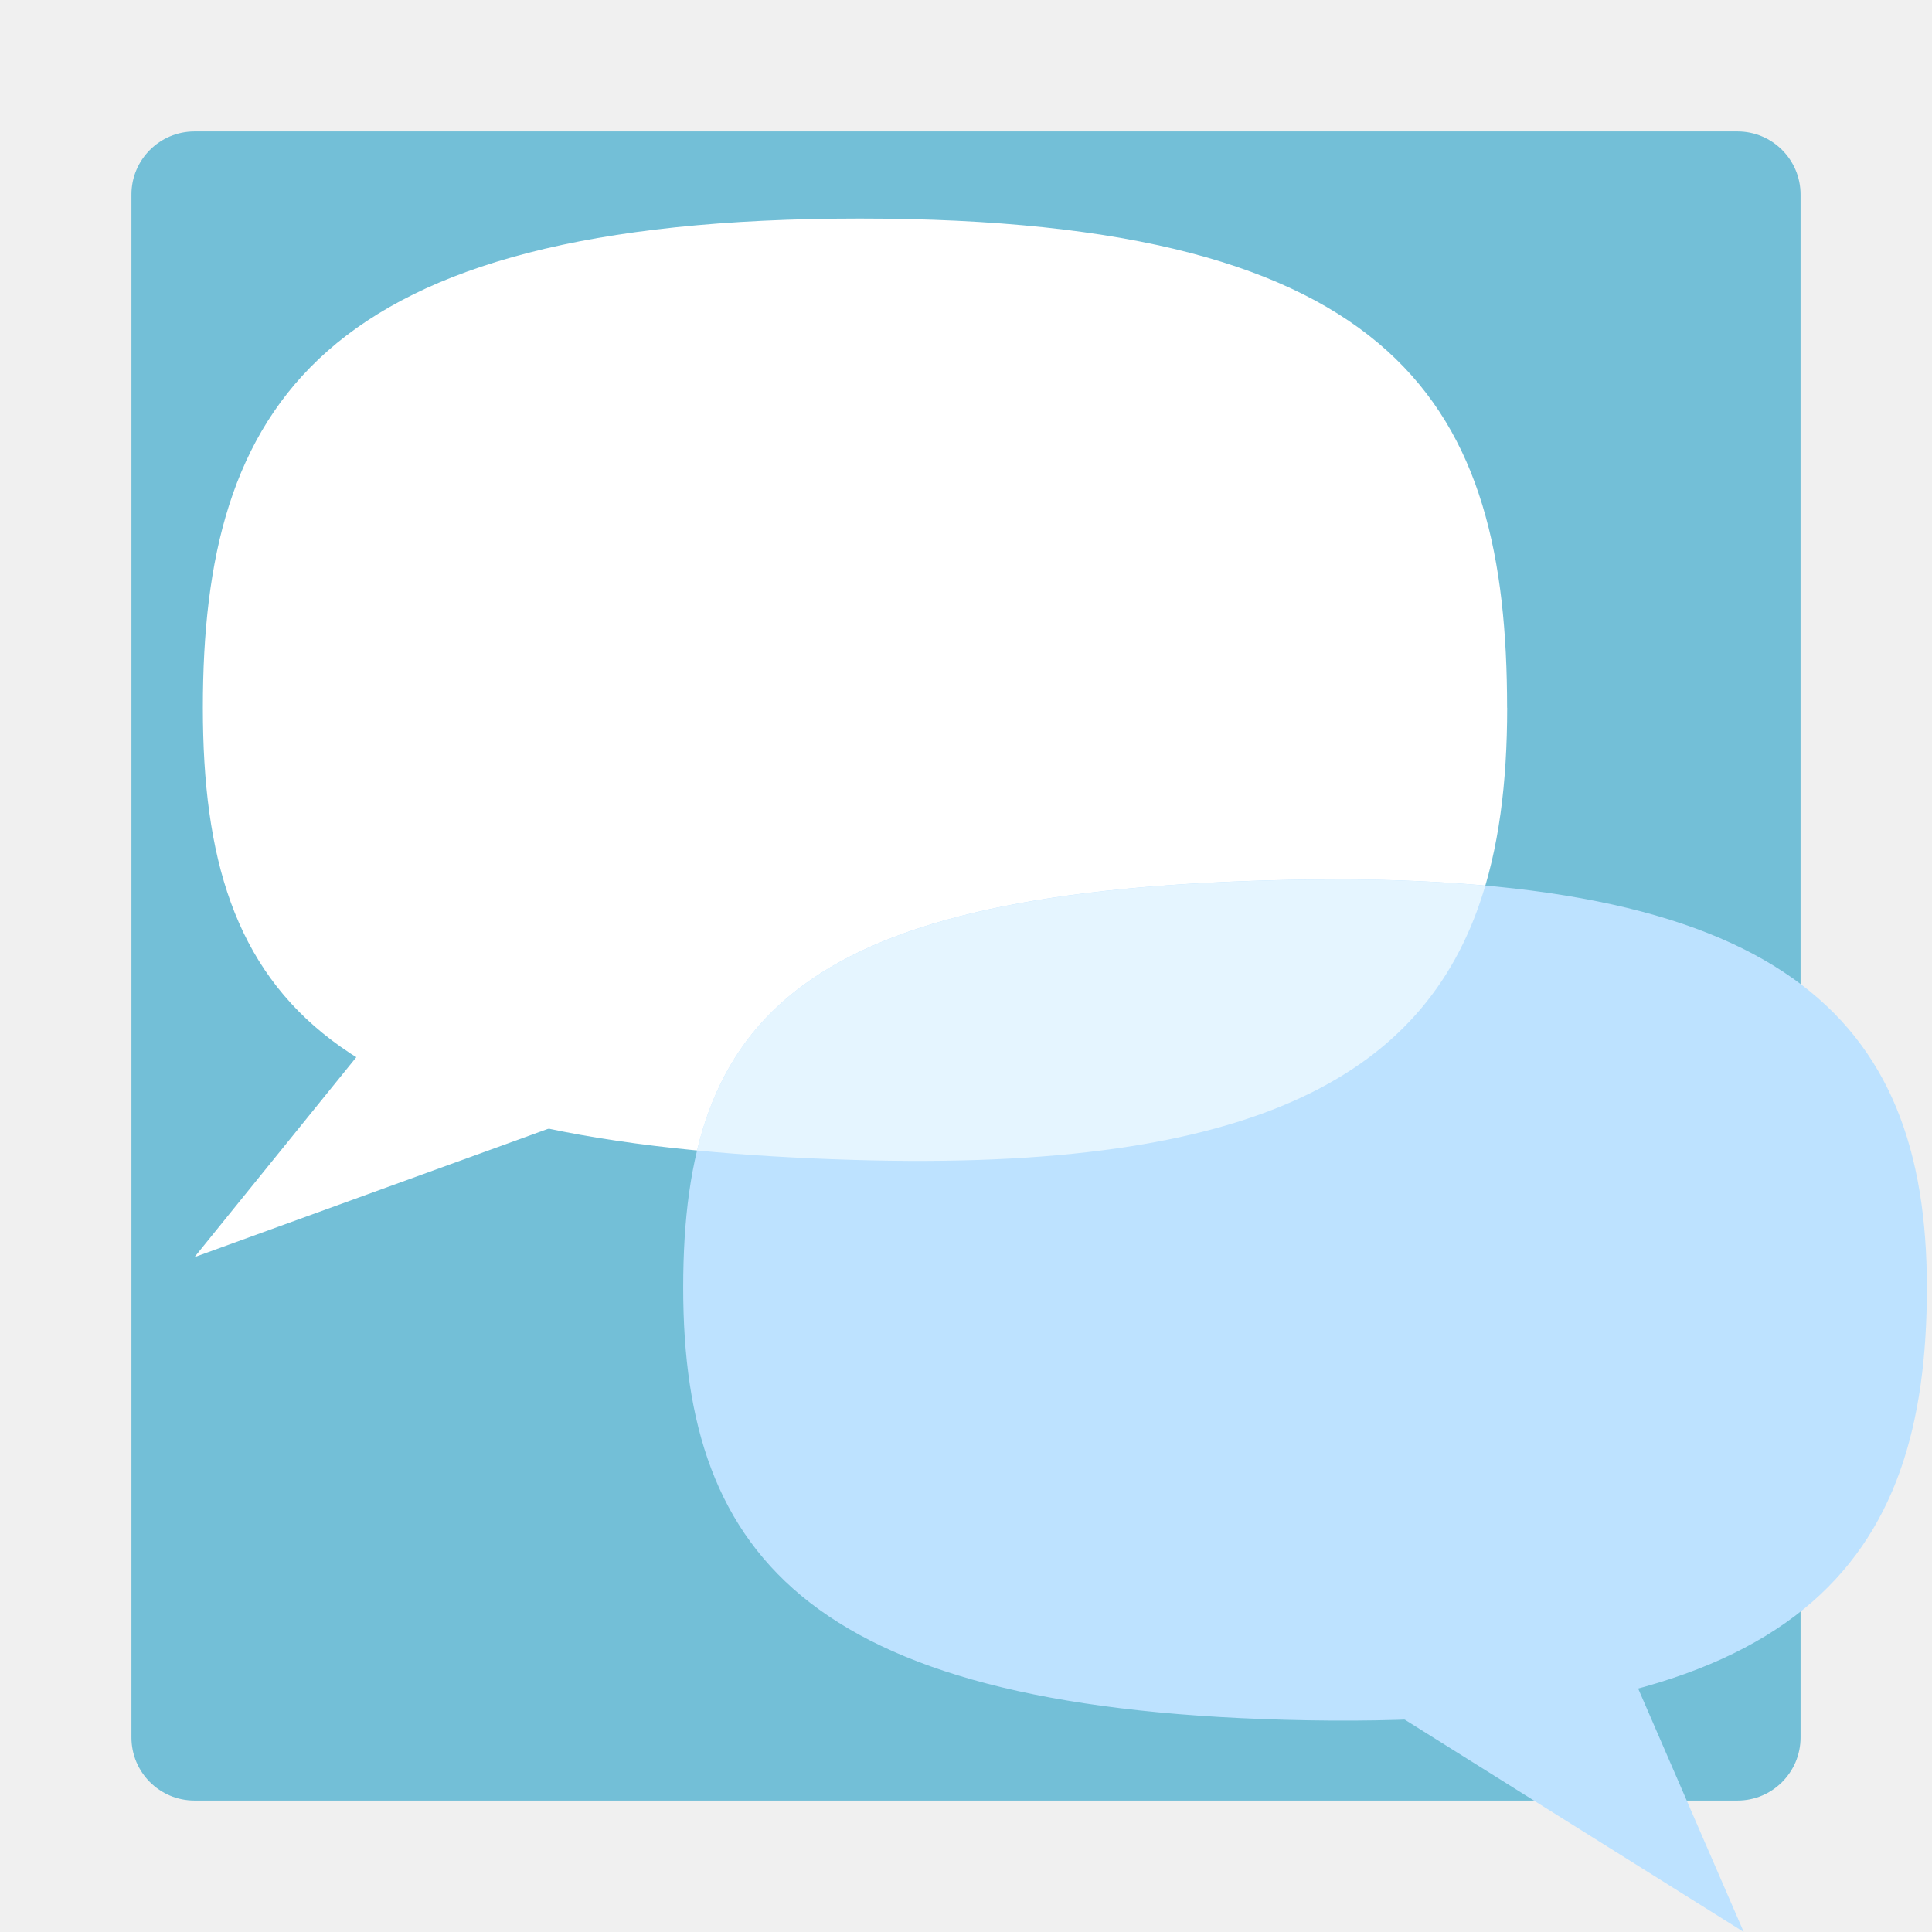
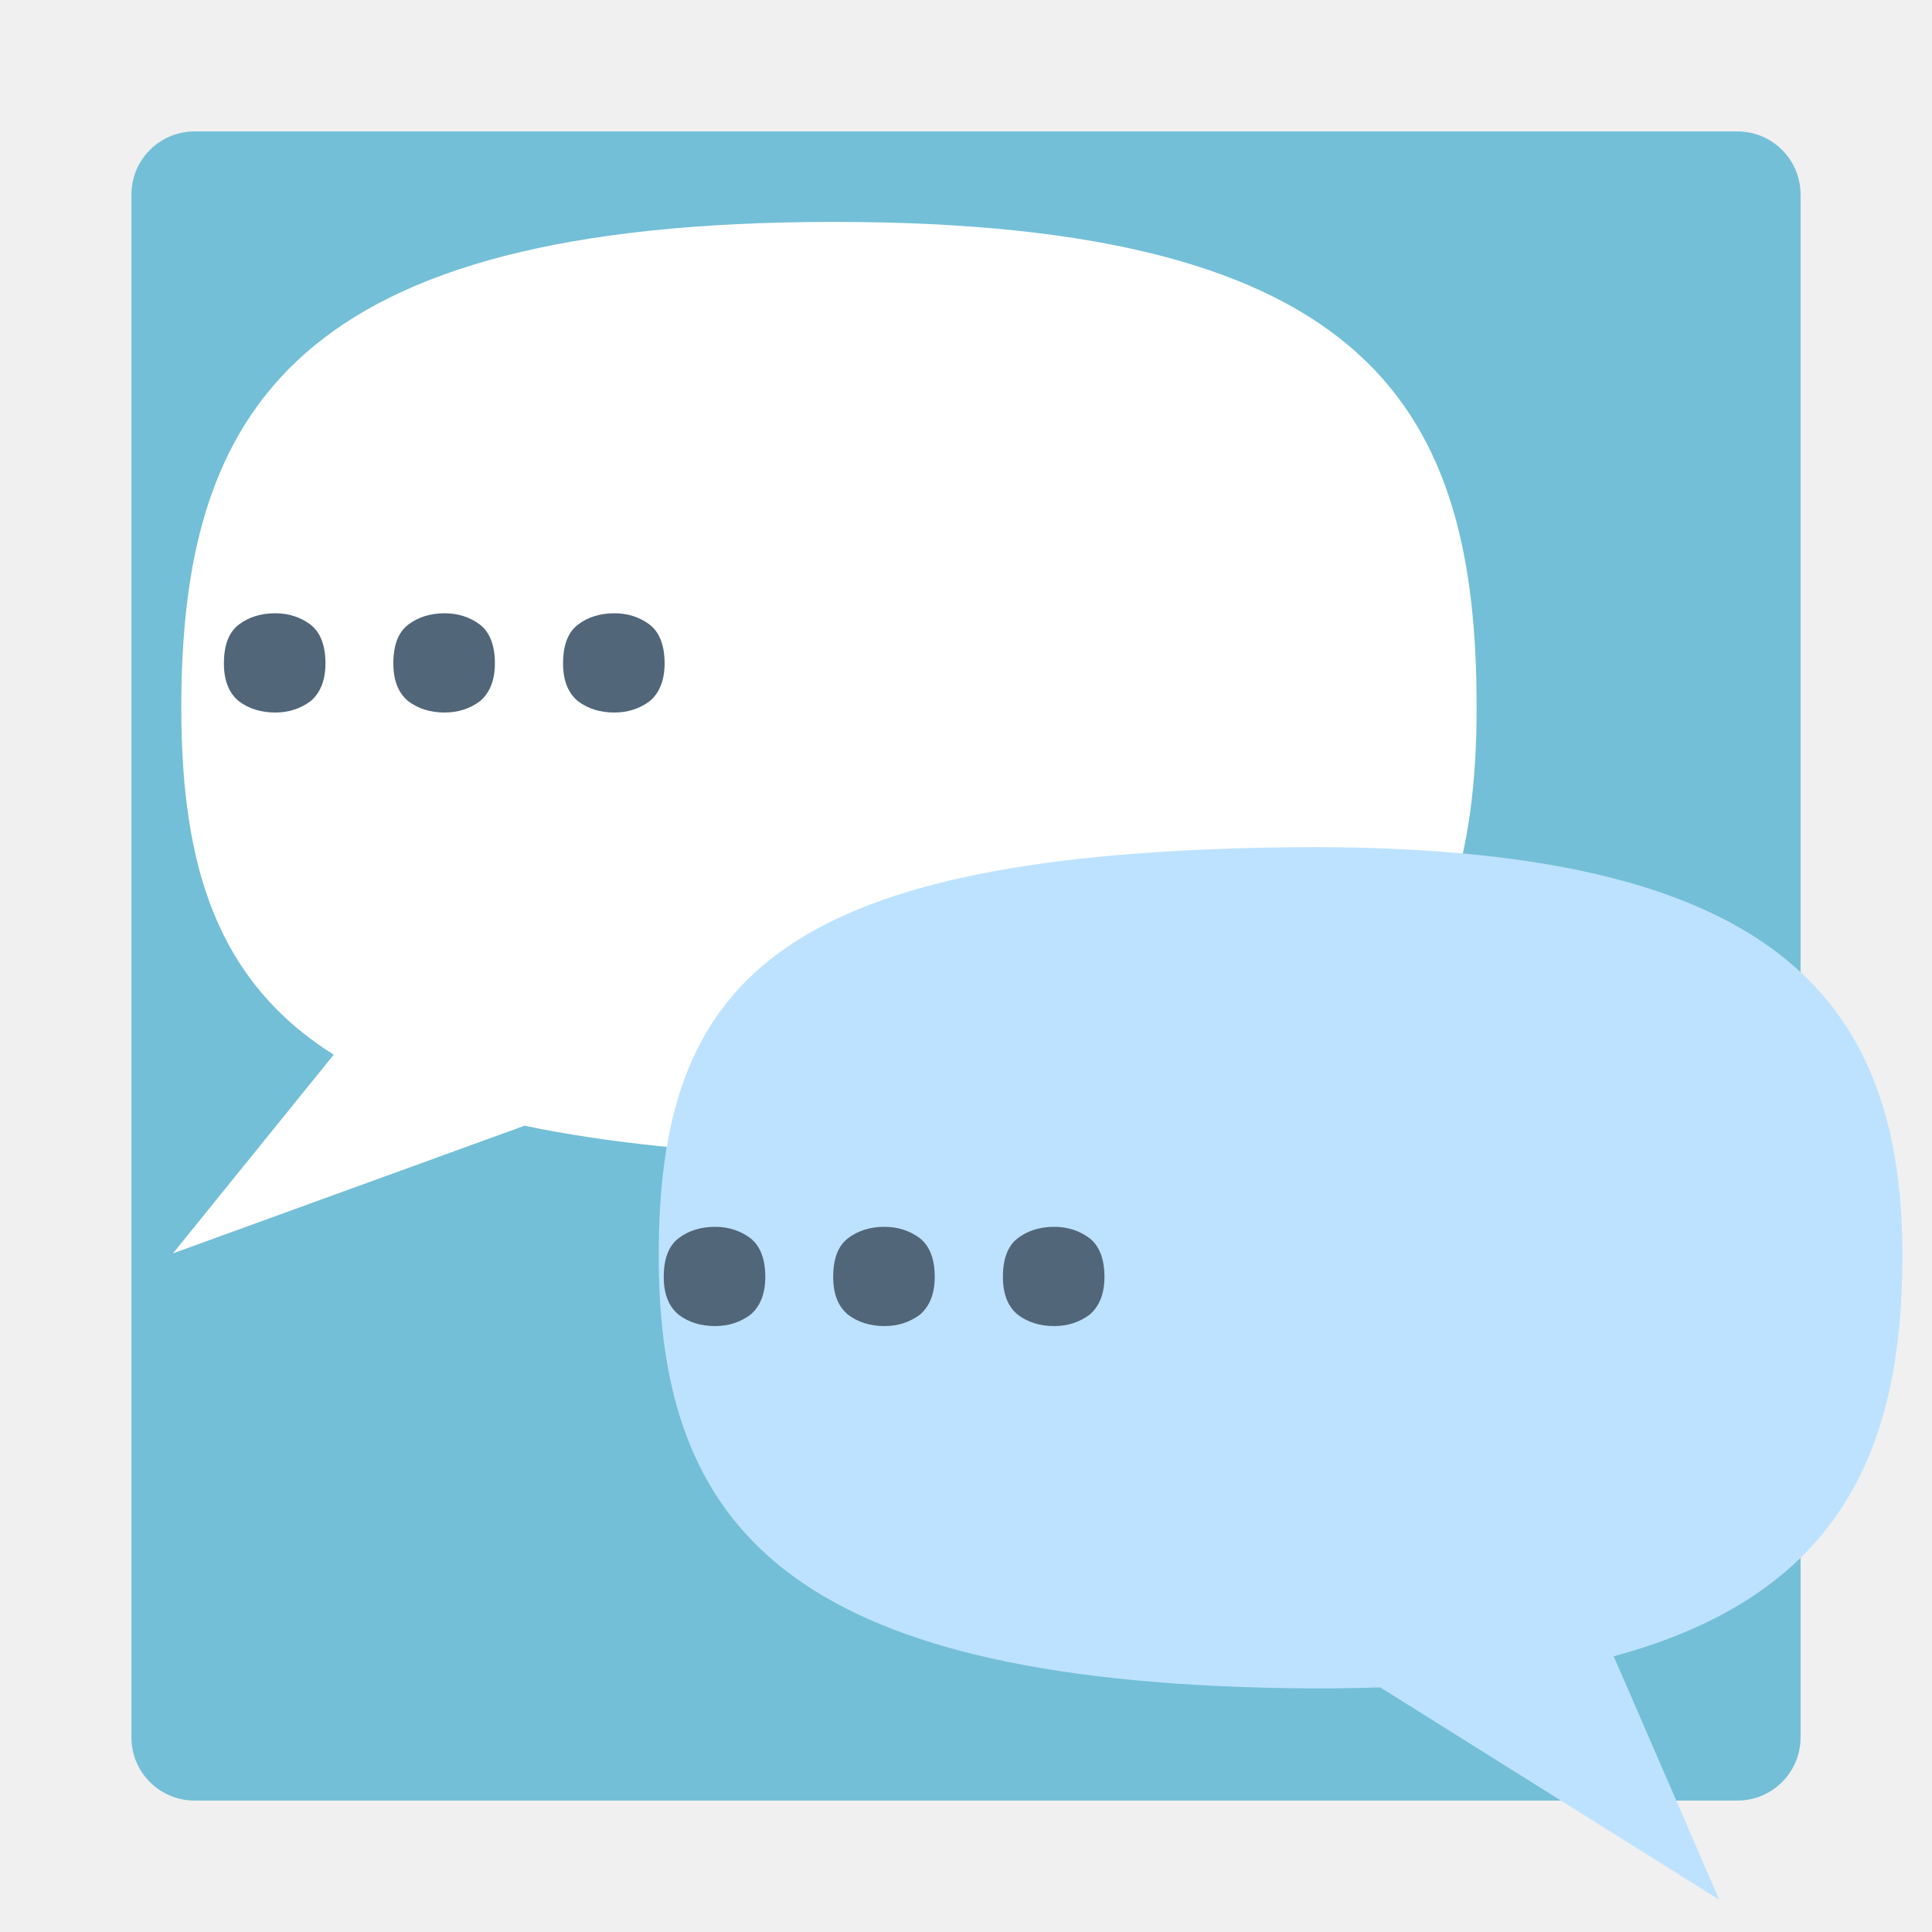
<svg xmlns="http://www.w3.org/2000/svg" xmlns:xlink="http://www.w3.org/1999/xlink" width="100" height="100" viewBox="0 0 26.458 26.458" version="1.1" id="svg2787">
  <defs id="defs2784">
    <radialGradient xlink:href="#linearGradient15505" id="radialGradient52129-9-6" cx="76.809" cy="-0.699" fx="76.809" fy="-0.699" r="8.034" gradientTransform="matrix(1.13596,1.652974,-1.485476,1.020852,-70.69832,-120.2656)" gradientUnits="userSpaceOnUse" />
    <linearGradient id="linearGradient15505">
      <stop style="stop-color:#fffae2;stop-opacity:1;" offset="0" id="stop15495" />
      <stop style="stop-color:#fff7ce;stop-opacity:1;" offset="0.115" id="stop15497" />
      <stop style="stop-color:#ff4f9d;stop-opacity:1;" offset="0.408" id="stop15499" />
      <stop style="stop-color:#ff2158;stop-opacity:1;" offset="0.762" id="stop15501" />
      <stop style="stop-color:#ff0515;stop-opacity:1;" offset="1" id="stop15503" />
    </linearGradient>
    <linearGradient xlink:href="#linearGradient29522" id="linearGradient31309" gradientUnits="userSpaceOnUse" gradientTransform="matrix(0.7932409,-0.6089079,0.7932409,0.6089079,4.892518,-8.867114)" x1="14.228" y1="-29.19" x2="3.659" y2="-18.62" />
    <linearGradient id="linearGradient29522">
      <stop style="stop-color:#d4a125;stop-opacity:1;" offset="0" id="stop29518" />
      <stop style="stop-color:#edd495;stop-opacity:1;" offset="1" id="stop29520" />
    </linearGradient>
    <linearGradient xlink:href="#linearGradient29522" id="linearGradient31385" gradientUnits="userSpaceOnUse" gradientTransform="matrix(-0.7932409,-0.6089079,-0.7932409,0.6089079,5.107999,-8.867114)" x1="14.228" y1="-29.19" x2="3.659" y2="-18.62" />
    <linearGradient xlink:href="#linearGradient29522" id="linearGradient29605" gradientUnits="userSpaceOnUse" gradientTransform="matrix(0.8001375,-0.6190755,0.8001375,0.6190755,17.50946,-0.3688092)" x1="14.228" y1="-29.19" x2="3.659" y2="-18.62" />
  </defs>
  <g id="layer1">
    <rect style="fill:#73bfd7;fill-opacity:1;fill-rule:evenodd;stroke-width:0.229" id="rect26083" width="22.858" height="22.858" x="1.8" y="1.8" rx="0.864" ry="0.864" />
    <rect style="fill:#b2e7f8;fill-opacity:1;fill-rule:evenodd;stroke-width:0.229" id="rect26083-5" width="22.858" height="22.858" x="-29.249" y="33.121" rx="0.864" ry="0.864" />
    <g id="g117847" transform="translate(-85.68201,-18.42902)">
      <path id="rect29651" style="fill:#b89644;fill-opacity:1;fill-rule:evenodd;stroke-width:0.253" d="m -35.605,27.319 c -0.493,-1e-6 -0.985,0.145 -1.362,0.435 l -11.147,8.557 h 0.002 V 52.708 h 25.015 V 36.311 h 0.002 L -34.243,27.754 c -0.377,-0.29 -0.87,-0.435 -1.363,-0.435 z" />
      <rect style="mix-blend-mode:multiply;fill:#ddd3d3;fill-opacity:1;fill-rule:evenodd;stroke-width:0.259" id="rect31549-1" width="22.808" height="19.408" x="-46.973" y="31.063" />
      <rect style="fill:#ffffff;fill-rule:evenodd;stroke-width:0.265" id="rect31549" width="22.101" height="20.893" x="-46.656" y="31.253" />
      <text xml:space="preserve" style="font-style:normal;font-weight:normal;font-size:15.525px;line-height:1.25;font-family:sans-serif;fill:#000000;fill-opacity:1;stroke:none;stroke-width:0.243" x="-31.271" y="52.283" id="text33454" transform="matrix(0.9981024,0.2998089,-0.2238531,0.9346605,0,0)">
        <tspan id="tspan33452" style="font-style:normal;font-variant:normal;font-weight:bold;font-stretch:normal;font-size:15.525px;font-family:Amiri;-inkscape-font-specification:'Amiri Bold';fill:#ff2e2e;fill-opacity:1;stroke-width:0.243" x="-31.271" y="52.283">@</tspan>
      </text>
      <path id="path31562" style="mix-blend-mode:normal;fill:#c5a761;fill-opacity:1;stroke:#000000;stroke-width:0;stroke-linecap:butt;stroke-linejoin:miter;stroke-dasharray:none;stroke-opacity:1" d="m -24.548,36.496 -11.088,7.975 -11.019,-7.925 v 2.948 l 9.954,8.797 h 1.995 l -0.003,-0.05 h 0.208 l 9.953,-8.798 z" />
      <g id="g31560" transform="matrix(1,0,0,0.991651,-40.60526,66.98862)">
        <g id="g31553">
          <path id="rect29033-76-4" style="fill:url(#linearGradient31309);fill-opacity:1;fill-rule:evenodd;stroke-width:0.295" d="m -7.509,-30.936 v 16.535 c 0.453,10e-7 0.906,-0.133 1.253,-0.399 l 10.25,-7.868 -10.25,-7.868 c -0.347,-0.266 -0.8,-0.399 -1.253,-0.399 z" />
          <path id="rect29033-76-4-0" style="fill:url(#linearGradient31385);fill-opacity:1;fill-rule:evenodd;stroke-width:0.295" d="m 17.51,-30.936 v 16.535 c -0.453,10e-7 -0.906,-0.133 -1.253,-0.399 L 6.007,-22.668 16.257,-30.537 c 0.347,-0.266 0.8,-0.399 1.253,-0.399 z" />
        </g>
        <path id="rect29033-76-0" style="fill:#b89644;fill-opacity:1;fill-rule:evenodd;stroke-width:0.319" d="m 5,-23.668 c -0.473,-1e-6 -0.945,0.149 -1.307,0.448 l -10.696,8.82 H 17.003 L 6.307,-23.221 C 5.945,-23.519 5.473,-23.668 5,-23.668 Z" />
        <path id="rect29033-76" style="fill:url(#linearGradient29605);fill-opacity:1;fill-rule:evenodd;stroke-width:0.299" d="m 5,-22.806 c -0.457,-1e-6 -0.913,0.135 -1.264,0.406 l -10.339,8 H 16.603 L 6.264,-22.4 c -0.35,-0.271 -0.807,-0.406 -1.264,-0.406 z" />
      </g>
    </g>
    <g id="g4859" transform="matrix(0.4998618,0,0,0.5399093,24.50334,46.75995)" style="fill:#a6dcdc;fill-opacity:1;stroke-width:1.925">
      <path style="fill:#a6dcdc;fill-opacity:1;stroke:#000000;stroke-width:0;stroke-linecap:butt;stroke-linejoin:miter;stroke-dasharray:none;stroke-opacity:1" d="m 40.302,-49.403 c 0,0 -3.2,3.3 -7.5,2.6 -4.3,-0.7 -5.4,-4.7 -5.4,-4.7 0,0 -6.768,0.076 -7.5,-7 -0.732,-7.076 6.2,-9.3 6.2,-9.3 0,0 -1.3,-6.3 4.1,-8.7 5.4,-2.4 9.3,1.7 9.3,1.7 0,0 3.7,-3.5 9,-2 5.3,1.5 6.4,5.8 6.4,5.8 0,0 8,0.1 8.4,5.3 0.4,5.2 -3.2,7.5 -3.2,7.5 0,0 2.6,5.2 -1.6,8.4 -4.2,3.2 -7.9,0.1 -7.9,0.1 0,0 -0.4,4.4 -5.3,4.5 -4.9,0.1 -5,-4.2 -5,-4.2 z" id="path4522" />
      <circle style="fill:#a6dcdc;fill-opacity:1;fill-rule:evenodd;stroke-width:0.509" id="path4576" cx="53.603" cy="-43.602" r="2.9" />
      <circle style="fill:#a6dcdc;fill-opacity:1;fill-rule:evenodd;stroke-width:0.509" id="path4578" cx="59.003" cy="-39.602" r="2" />
    </g>
-     <g id="g39129" transform="translate(2.300118,-0.4000204)" style="fill:#ffffff">
-       <path id="path4915" style="mix-blend-mode:normal;fill:#ffffff;fill-opacity:1;fill-rule:evenodd;stroke-width:0.283" d="m 18.34,10.093 c 0,4.102 -1.806,6.409 -8.965,6.191 -7.159,-0.218 -8.897,-2.088 -8.897,-6.191 0,-4.102 1.561,-6.7 8.998,-6.7 7.437,0 8.863,2.598 8.863,6.7 z" />
-       <path style="mix-blend-mode:normal;fill:#ffffff;fill-opacity:1;stroke:#000000;stroke-width:0;stroke-linecap:round;stroke-linejoin:miter;stroke-dasharray:none;stroke-opacity:1" d="M 4.215,12.857 0.363,17.616 5.59,15.719 Z" id="path56756" />
-     </g>
-     <path id="path4915-7" style="mix-blend-mode:normal;fill:#bde2ff;fill-opacity:1;fill-rule:evenodd;stroke-width:0.282" d="m 9.356,17.635 c 0,3.725 1.782,5.807 8.566,5.924 6.784,0.116 8.466,-2.199 8.466,-5.924 0,-3.725 -2,-5.719 -8.717,-5.586 -6.717,0.133 -8.315,1.861 -8.315,5.586 z" />
-     <path style="mix-blend-mode:normal;fill:#bde2ff;fill-opacity:1;stroke:#000000;stroke-width:0;stroke-linecap:round;stroke-linejoin:miter;stroke-dasharray:none;stroke-opacity:1" d="m 21.572,21.137 2.308,5.321 -4.754,-2.978 z" id="path56756-6" />
-     <path id="path4915-2" style="mix-blend-mode:normal;fill:#e5f5ff;fill-opacity:1;fill-rule:evenodd;stroke-width:0.283" d="m 18.286,12.044 c -0.201,2.3e-5 -0.406,0.002 -0.616,0.006 -5.463,0.108 -7.539,1.271 -8.125,3.705 0.65,0.063 1.359,0.106 2.13,0.129 5.587,0.17 7.913,-1.197 8.666,-3.756 -0.626,-0.056 -1.309,-0.085 -2.055,-0.085 z" />
+     <path id="path4915" style="mix-blend-mode:screen;fill:#ffffff;fill-opacity:1;fill-rule:evenodd;stroke-width:0.281" d="m 11.42,3.039 c -7.386,0 -8.937,2.58 -8.937,6.654 0,2.2 0.504,3.753 2.087,4.751 l -2.201,2.72 4.815,-1.748 c 1.118,0.235 2.481,0.375 4.135,0.425 7.11,0.217 8.903,-2.074 8.903,-6.148 0,-4.074 -1.416,-6.654 -8.803,-6.654 z" />
+     <path id="path4915-7" style="mix-blend-mode:normal;fill:#bde2ff;fill-opacity:1;fill-rule:evenodd;stroke-width:0.282" d="m 14.093,39.341 c 0,3.725 1.782,5.807 8.566,5.924 6.784,0.116 8.466,-2.199 8.466,-5.924 0,-3.725 -2,-5.719 -8.717,-5.586 -6.717,0.133 -8.315,1.861 -8.315,5.586 z" />
+     <path style="mix-blend-mode:normal;fill:#bde2ff;fill-opacity:1;stroke:#000000;stroke-width:0;stroke-linecap:round;stroke-linejoin:miter;stroke-dasharray:none;stroke-opacity:1" d="m 26.31,42.843 2.308,5.321 -4.754,-2.978 z" id="path56756-6" />
+     <path id="path4915-7-3" style="mix-blend-mode:normal;fill:#bde2ff;fill-opacity:1;fill-rule:evenodd;stroke-width:0.282" d="m 17.952,11.602 c -0.201,2.3e-5 -0.406,0.002 -0.616,0.006 -6.717,0.133 -8.315,1.861 -8.315,5.586 0,3.725 1.782,5.807 8.566,5.924 0.462,0.008 0.9,0.004 1.315,-0.01 l 4.643,2.909 -1.446,-3.335 c 3.07,-0.829 3.954,-2.789 3.954,-5.489 0,-3.609 -1.877,-5.593 -8.101,-5.592 z" />
+     <path id="path4915-2" style="mix-blend-mode:normal;fill:#e5f5ff;fill-opacity:1;fill-rule:evenodd;stroke-width:0.283" d="m 23.024,33.749 c -0.201,2.3e-5 -0.406,0.002 -0.616,0.006 -5.463,0.108 -7.539,1.271 -8.125,3.705 0.65,0.063 1.359,0.106 2.13,0.129 5.587,0.17 7.913,-1.197 8.666,-3.756 -0.626,-0.056 -1.309,-0.085 -2.055,-0.085 z" />
    <path id="path4915-2-6" style="mix-blend-mode:normal;fill:#bde2ff;fill-opacity:1;fill-rule:evenodd;stroke-width:0.283" d="m 5.143,29.894 c -0.201,2.3e-5 -0.406,0.002 -0.616,0.006 -5.463,0.108 -7.539,1.271 -8.125,3.705 0.65,0.063 1.359,0.106 2.13,0.129 5.587,0.17 7.913,-1.197 8.666,-3.756 -0.626,-0.056 -1.309,-0.085 -2.055,-0.085 z" />
    <g id="g19354" transform="matrix(0.7496078,0,0,0.7495172,-80.37968,4.077866)" style="stroke-width:1.334">
      <path style="fill:#ff0a2e;fill-opacity:1;stroke:#595147;stroke-width:0;stroke-linecap:round;stroke-linejoin:round;stroke-miterlimit:8;stroke-dasharray:none;paint-order:fill markers stroke" d="m 15.415,23.759 c -1.336,0.314 -2.423,1.339 -2.087,1.525 0.336,0.186 1.154,-0.319 1.047,0.101 -0.106,0.42 0.22,0.887 0.681,0.76 0.461,-0.128 0.806,1.116 1.258,0.6 0.293,-0.334 0.336,-1.712 -0.008,-2.495 -0.187,-0.426 -0.603,-0.668 -0.891,-0.491 z" id="path15561-9" />
      <path style="fill:none;fill-opacity:0.004;stroke:#665c51;stroke-width:0.667;stroke-linecap:round;stroke-linejoin:round;stroke-miterlimit:8;stroke-dasharray:none;stroke-opacity:1;paint-order:fill markers stroke" d="m 5.399,29.538 c 2.631,-0.031 5.613,-1.747 3.616,-3.226 -1.986,-1.472 3.039,-2.596 6.541,-2.63 0,0 0.523,0.461 1.375,0.647" id="path17237-4" />
      <g id="g17349-4" transform="matrix(1.113595,0.1146053,-0.1146051,1.113597,0.8937033,-3.092209)" style="stroke-width:1.192">
        <path id="path49262-6-2" style="fill:url(#radialGradient52129-9-6);fill-opacity:1;fill-rule:evenodd;stroke-width:0.363" d="M 24.03,3.097 C 19.458,1.2 13.368,2.927 11.446,7.52 c -1.493,3.568 -1.097,7.579 0.235,10.738 1.79,4.247 6.153,5.76 10.162,4.125 3.454,-1.409 6.245,-3.993 7.373,-7.757 C 30.859,9.136 28.602,4.993 24.03,3.097 Z" />
        <ellipse style="fill:#ffffff;fill-rule:evenodd;stroke-width:0.32" id="path90349-2-9" cx="17.101" cy="-5.08" rx="1.492" ry="1.915" transform="matrix(0.8178477,0.5754348,-0.7478128,0.6639096,0,0)" />
      </g>
    </g>
    <rect style="fill:#73bfd7;fill-opacity:1;fill-rule:evenodd;stroke-width:0.229" id="rect26083-0" width="22.858" height="22.858" x="-33.704" y="4.869" rx="0.864" ry="0.864" />
+     <text xml:space="preserve" style="font-weight:bold;font-size:8.145px;line-height:1.3;font-family:'Segoe UI';-inkscape-font-specification:'Segoe UI Bold';text-align:center;text-anchor:middle;fill:#516678;fill-opacity:1;stroke:#feb470;stroke-width:0;stroke-linecap:round;stroke-linejoin:round;stroke-miterlimit:8;stroke-dasharray:none;stroke-opacity:0.613;paint-order:fill markers stroke;stop-color:#000000" x="11.372" y="9.649" id="text57253">
+       <tspan id="tspan57251" style="fill:#516678;fill-opacity:1;stroke-width:0" x="11.372" y="9.649">...</tspan>
+     </text>
+     <text xml:space="preserve" style="font-weight:bold;font-size:8.145px;line-height:1.3;font-family:'Segoe UI';-inkscape-font-specification:'Segoe UI Bold';text-align:center;text-anchor:middle;fill:#516678;fill-opacity:1;stroke:#feb470;stroke-width:0;stroke-linecap:round;stroke-linejoin:round;stroke-miterlimit:8;stroke-dasharray:none;stroke-opacity:0.613;paint-order:fill markers stroke;stop-color:#000000" x="17.397" y="18.05" id="text57253-0">
+       <tspan id="tspan57251-7" style="stroke-width:0;fill:#516678;fill-opacity:1" x="17.397" y="18.05">...</tspan>
+     </text>
  </g>
</svg>
